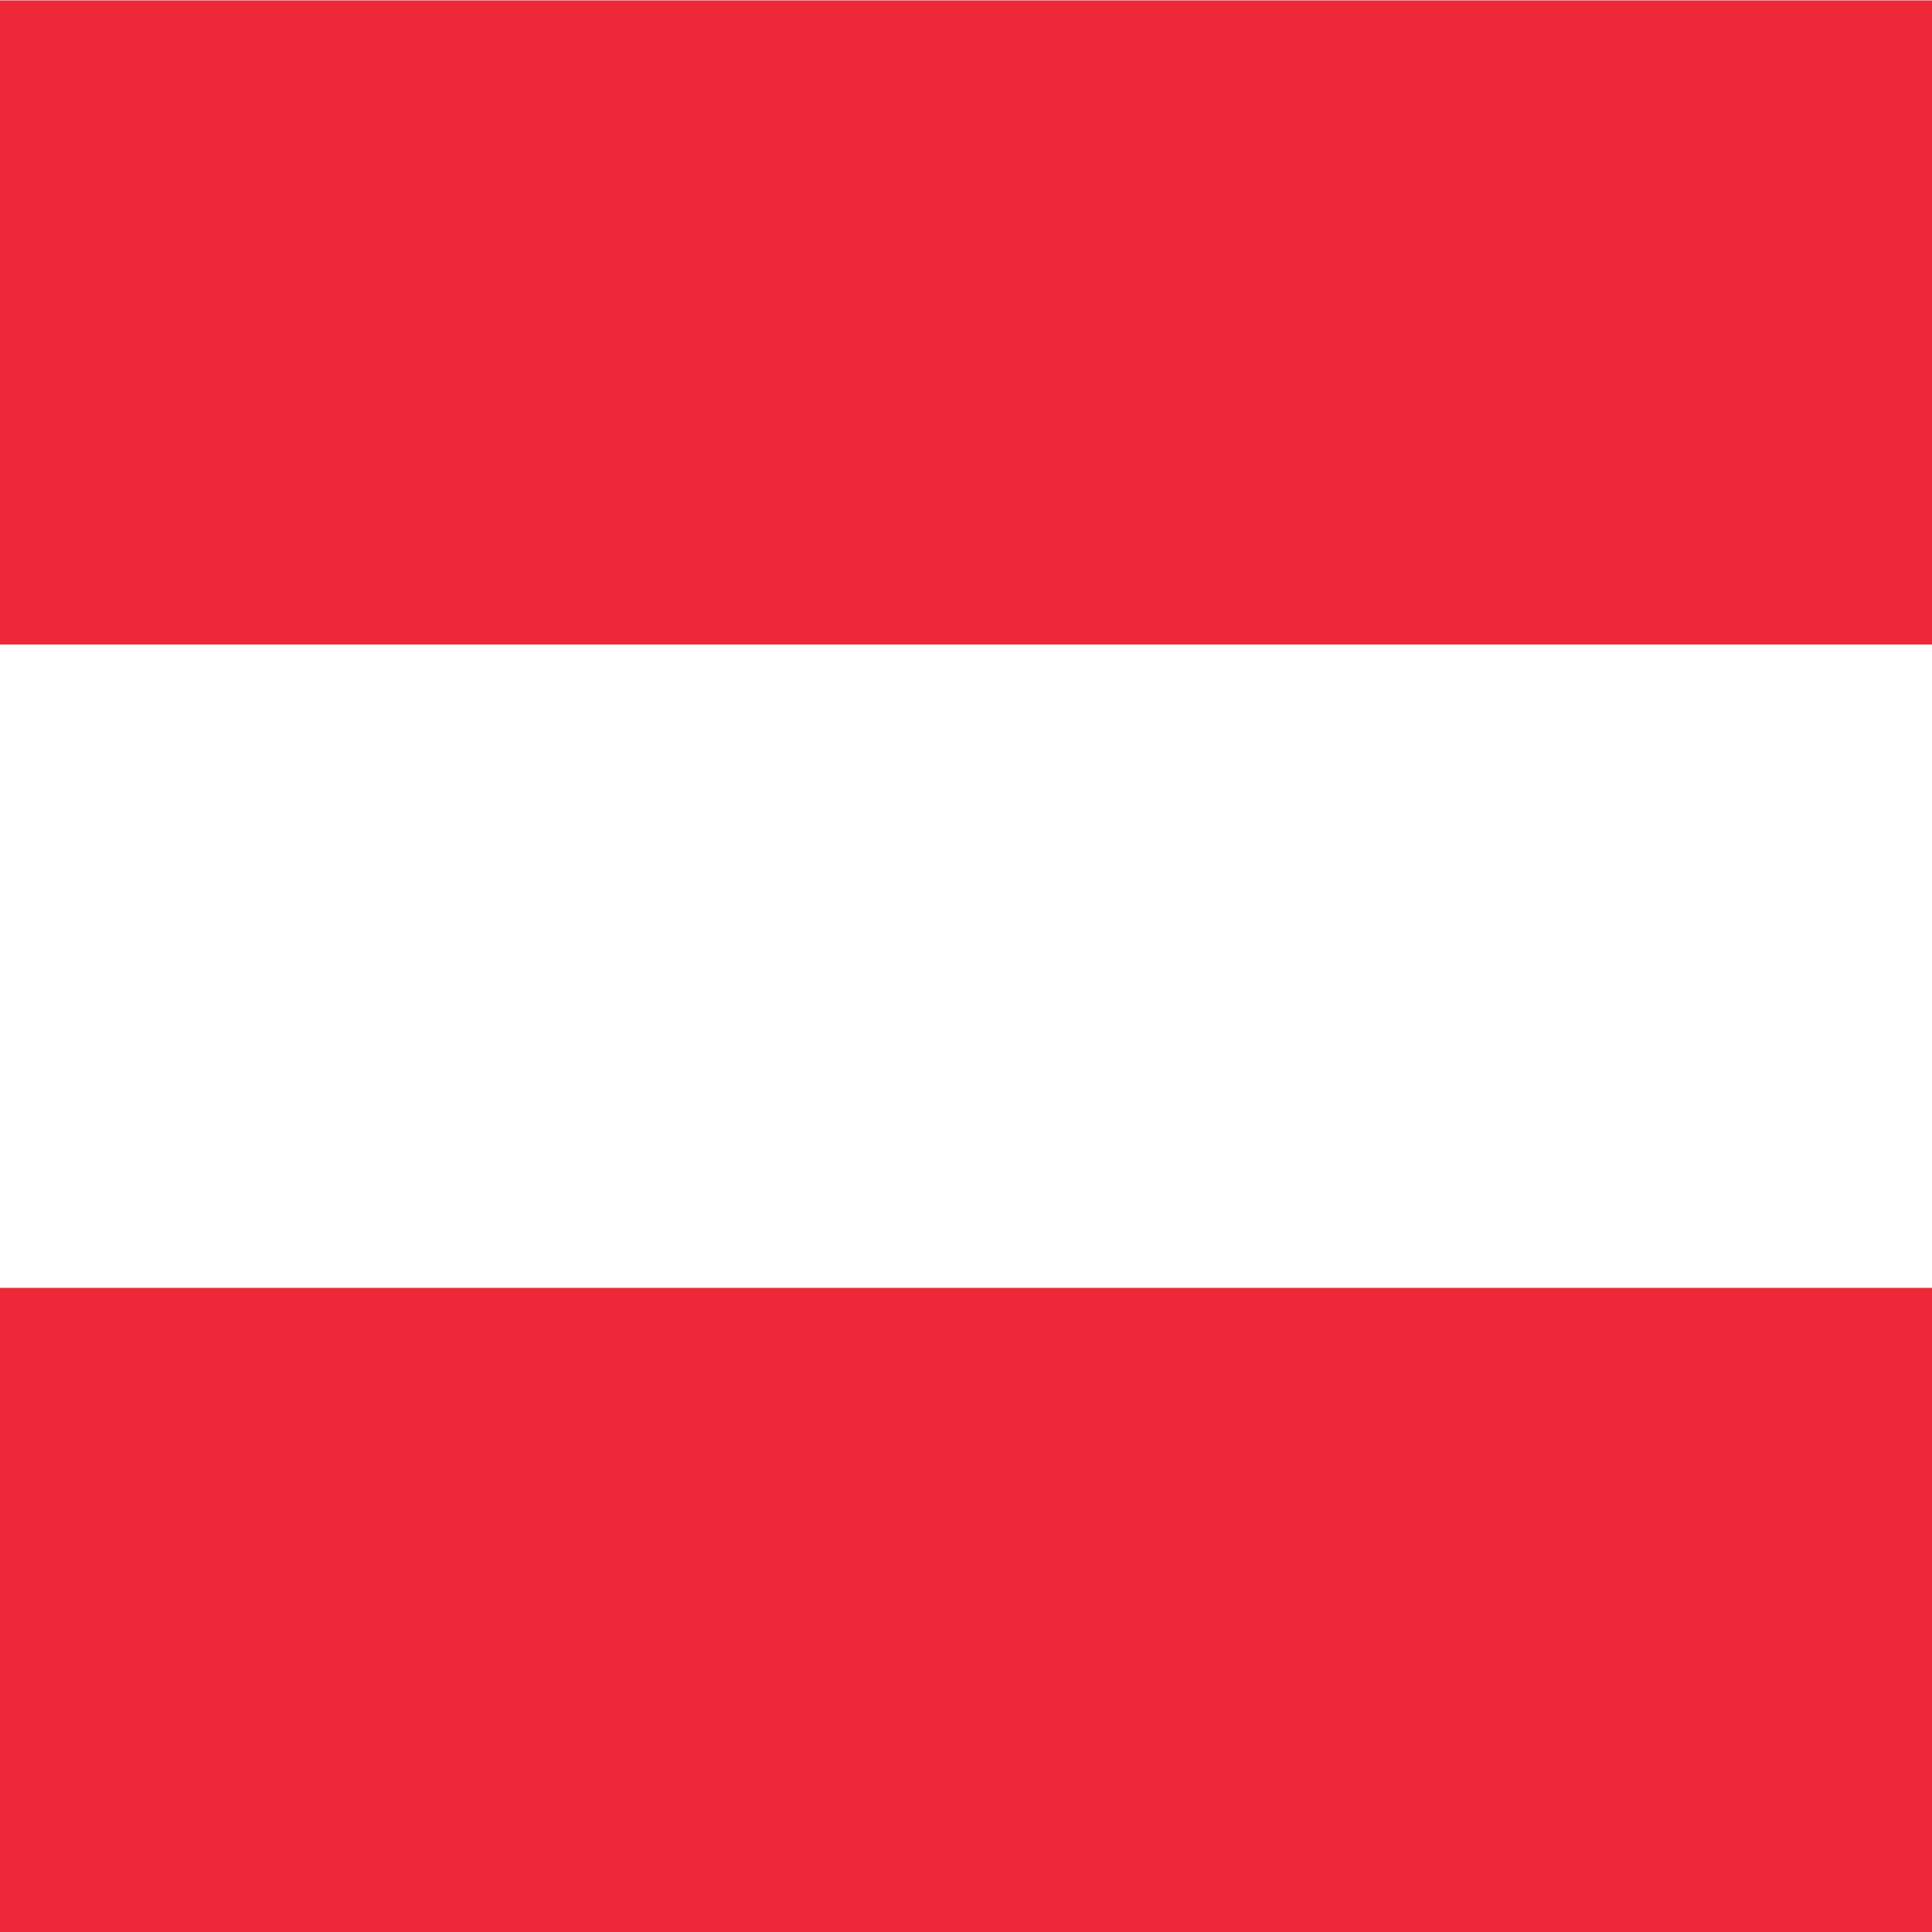
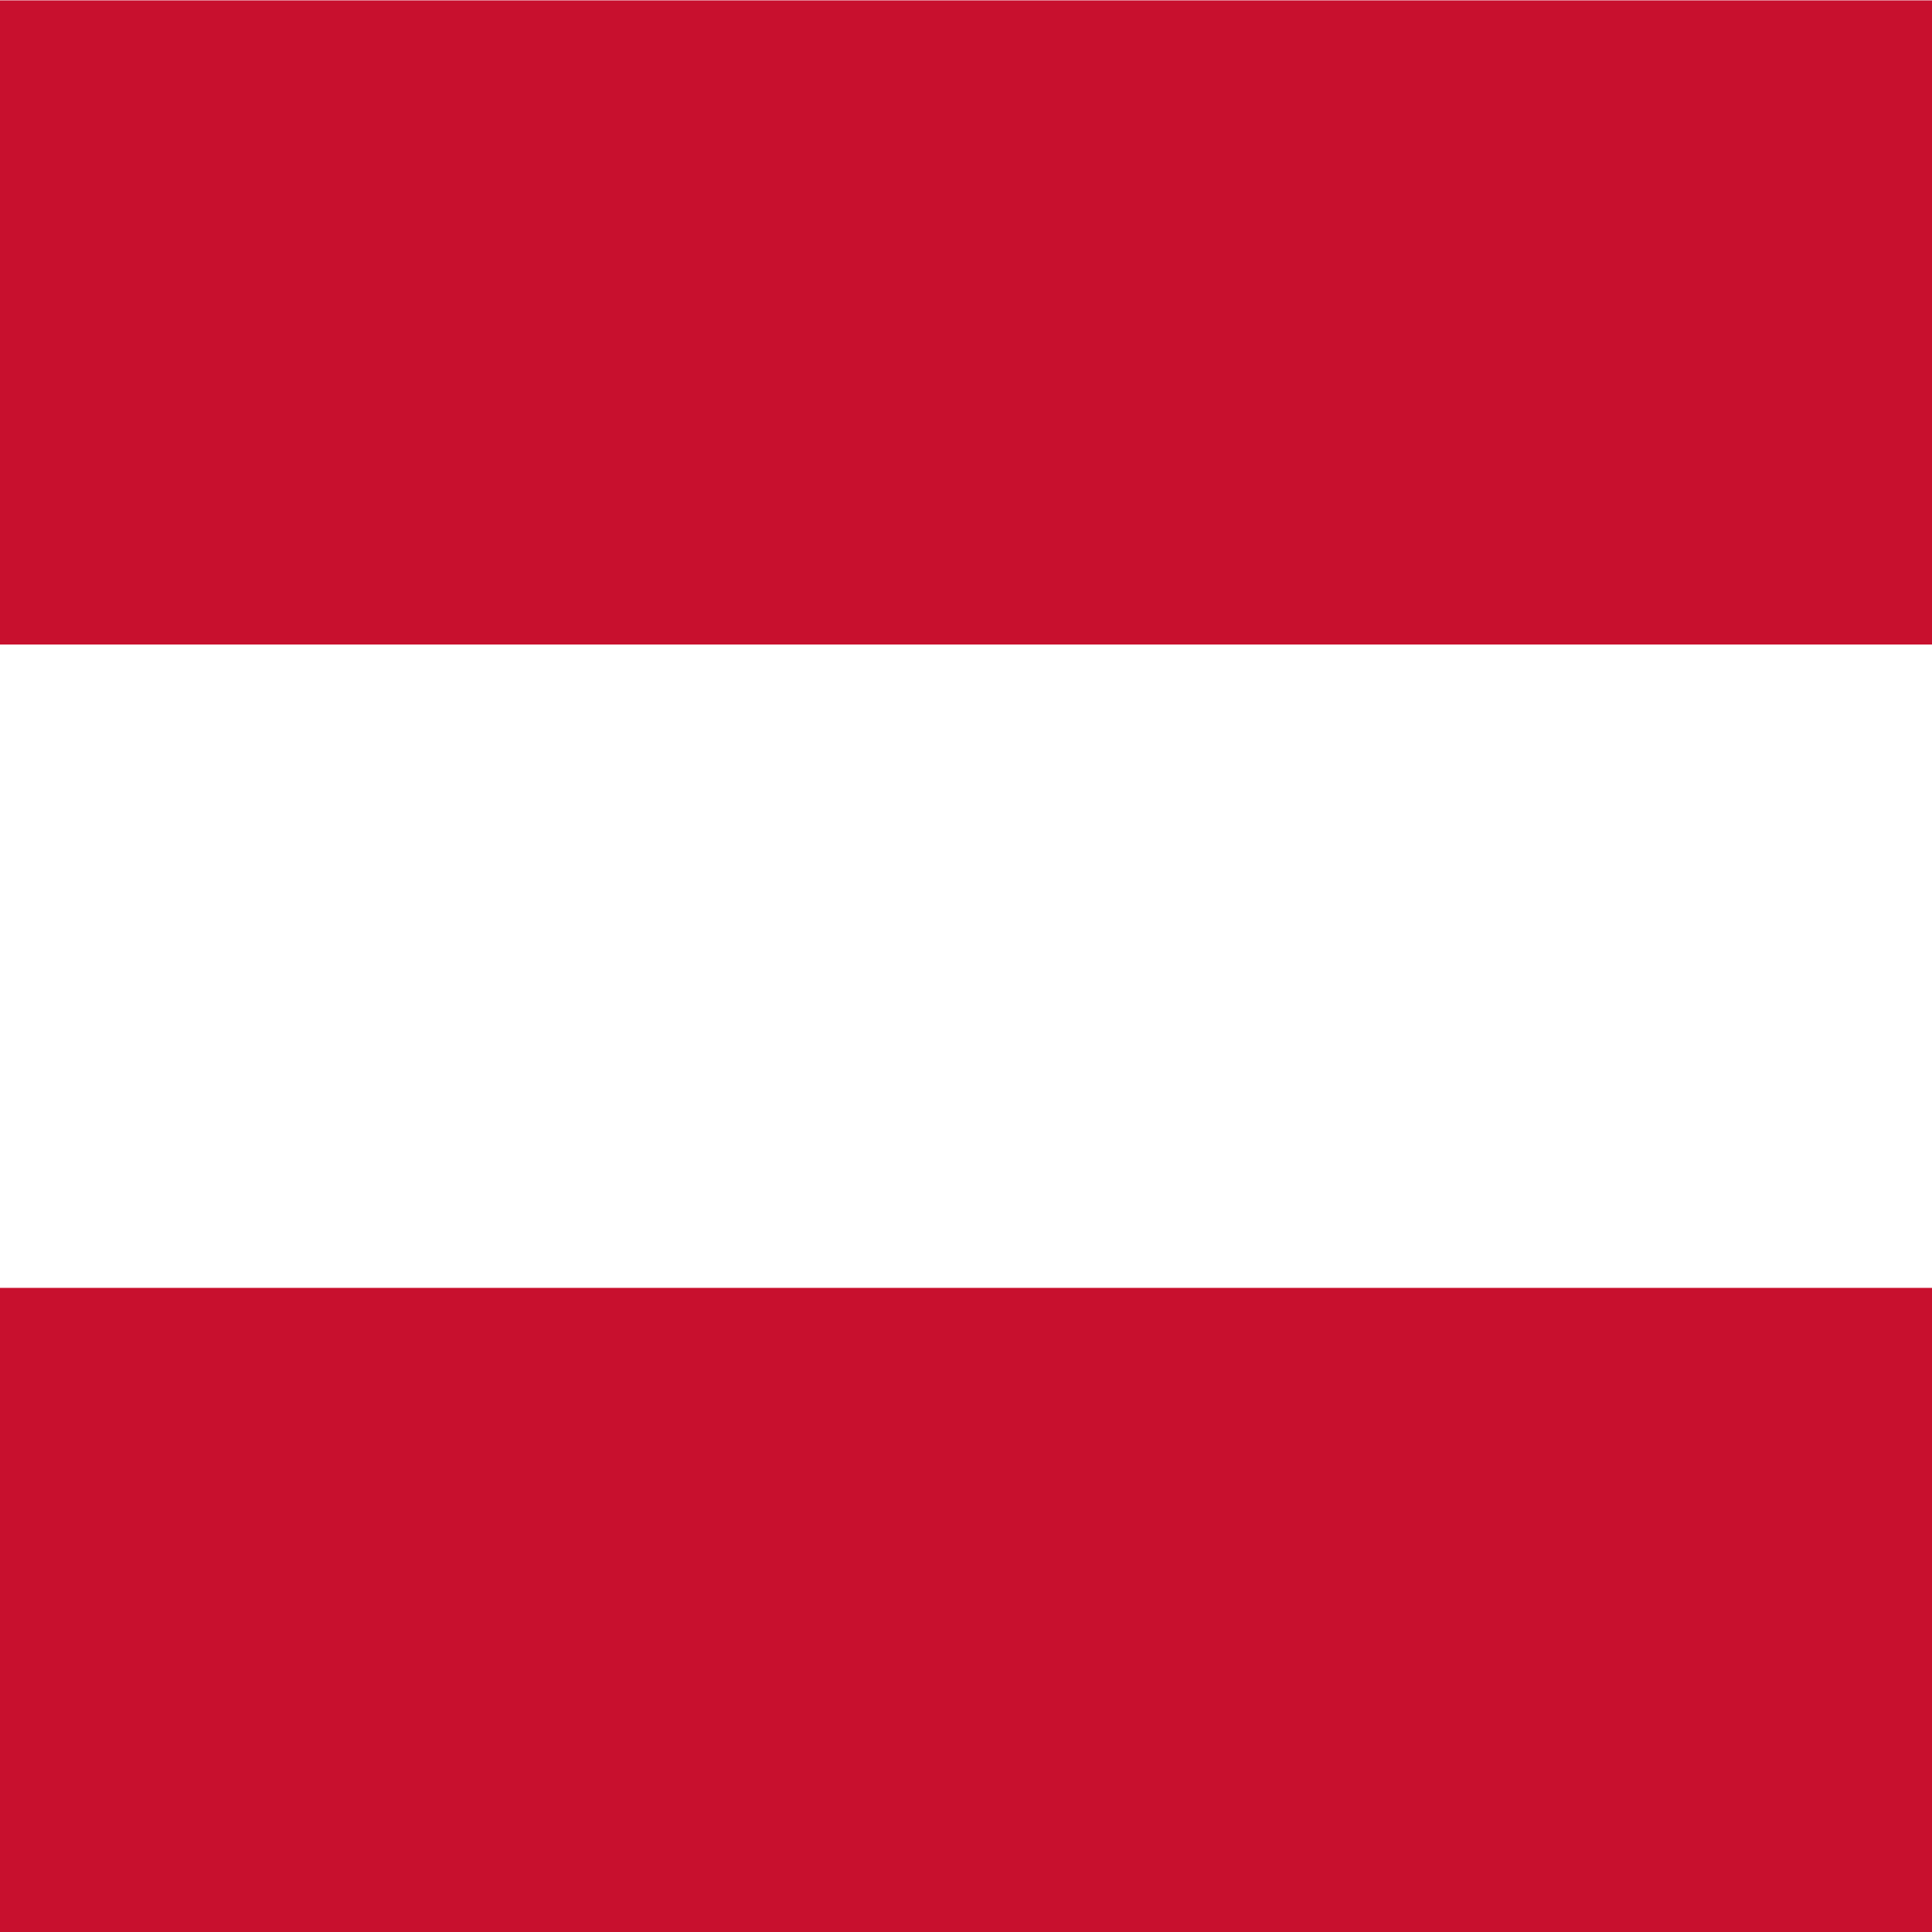
<svg xmlns="http://www.w3.org/2000/svg" id="flag-icons-at" viewBox="0 0 512 512">
  <g fill-rule="evenodd">
    <path fill="#fff" d="M512 512H0V0h512z" />
-     <path fill="#ed2939" d="M512 512H0V341.3h512zm0-341.2H0V.1h512z" />
+     <path fill="#c8102e" d="M512 512H0V341.3h512zm0-341.2H0V.1h512z" />
  </g>
</svg>
